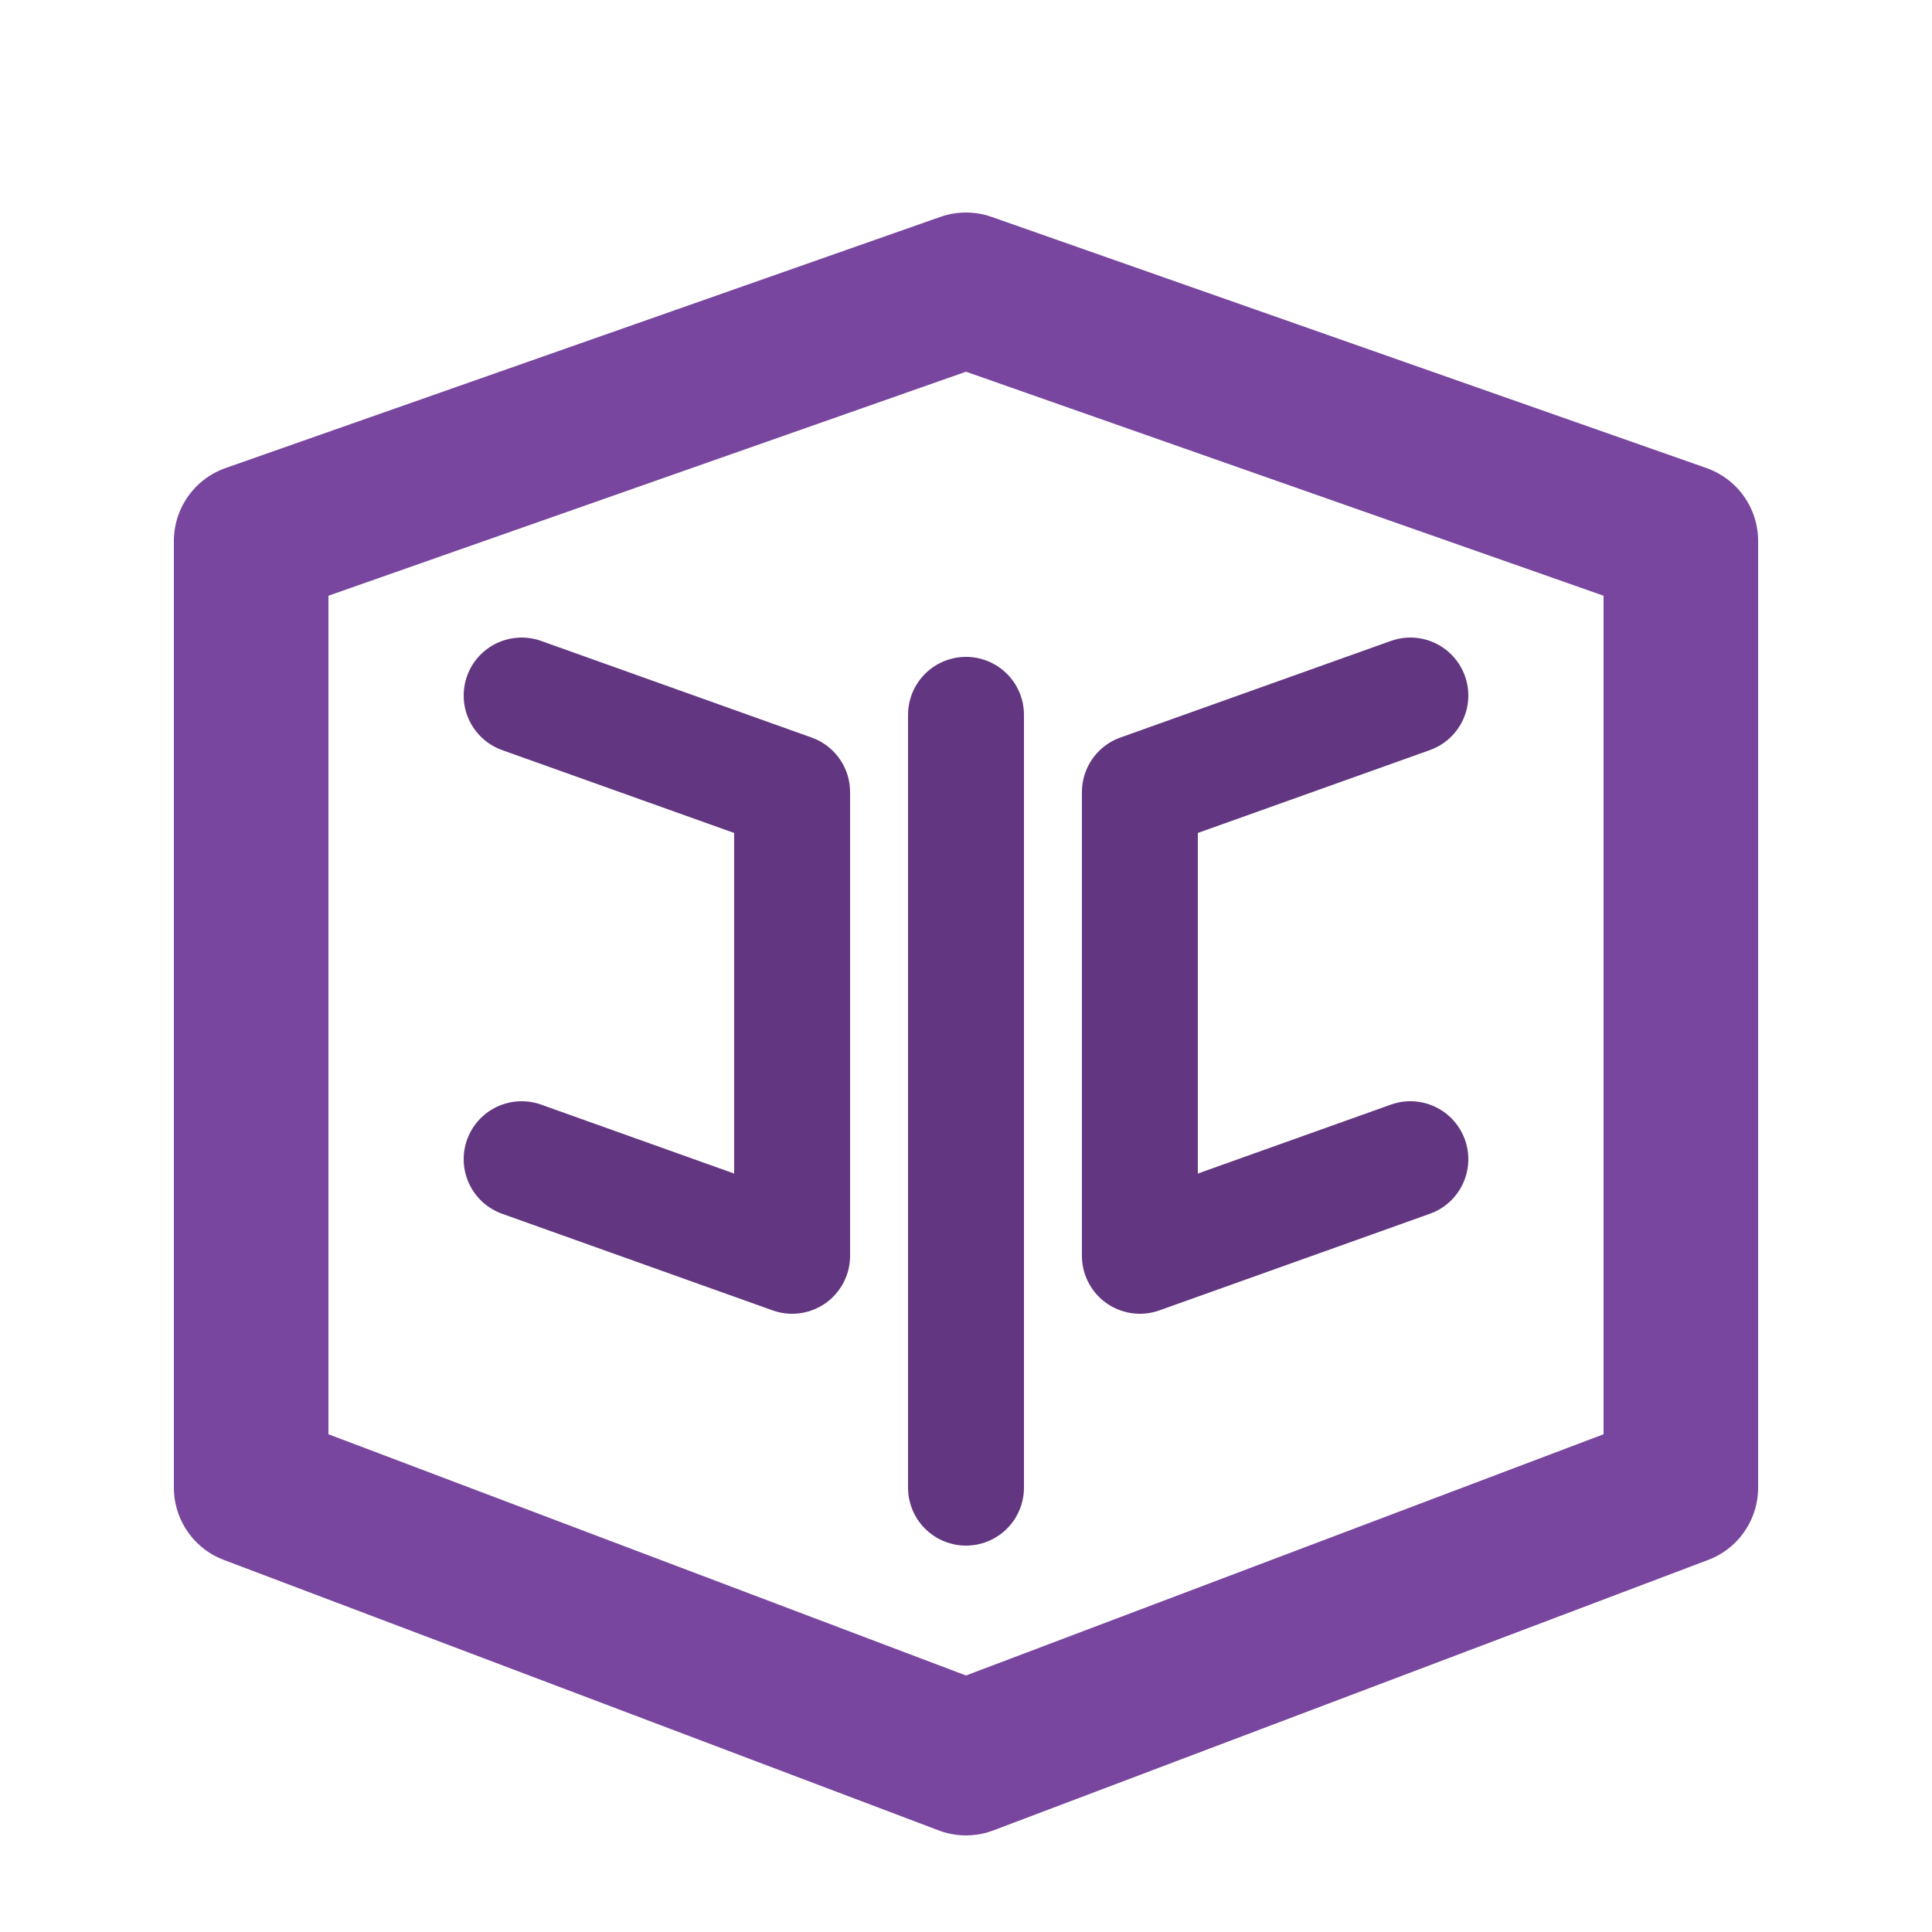
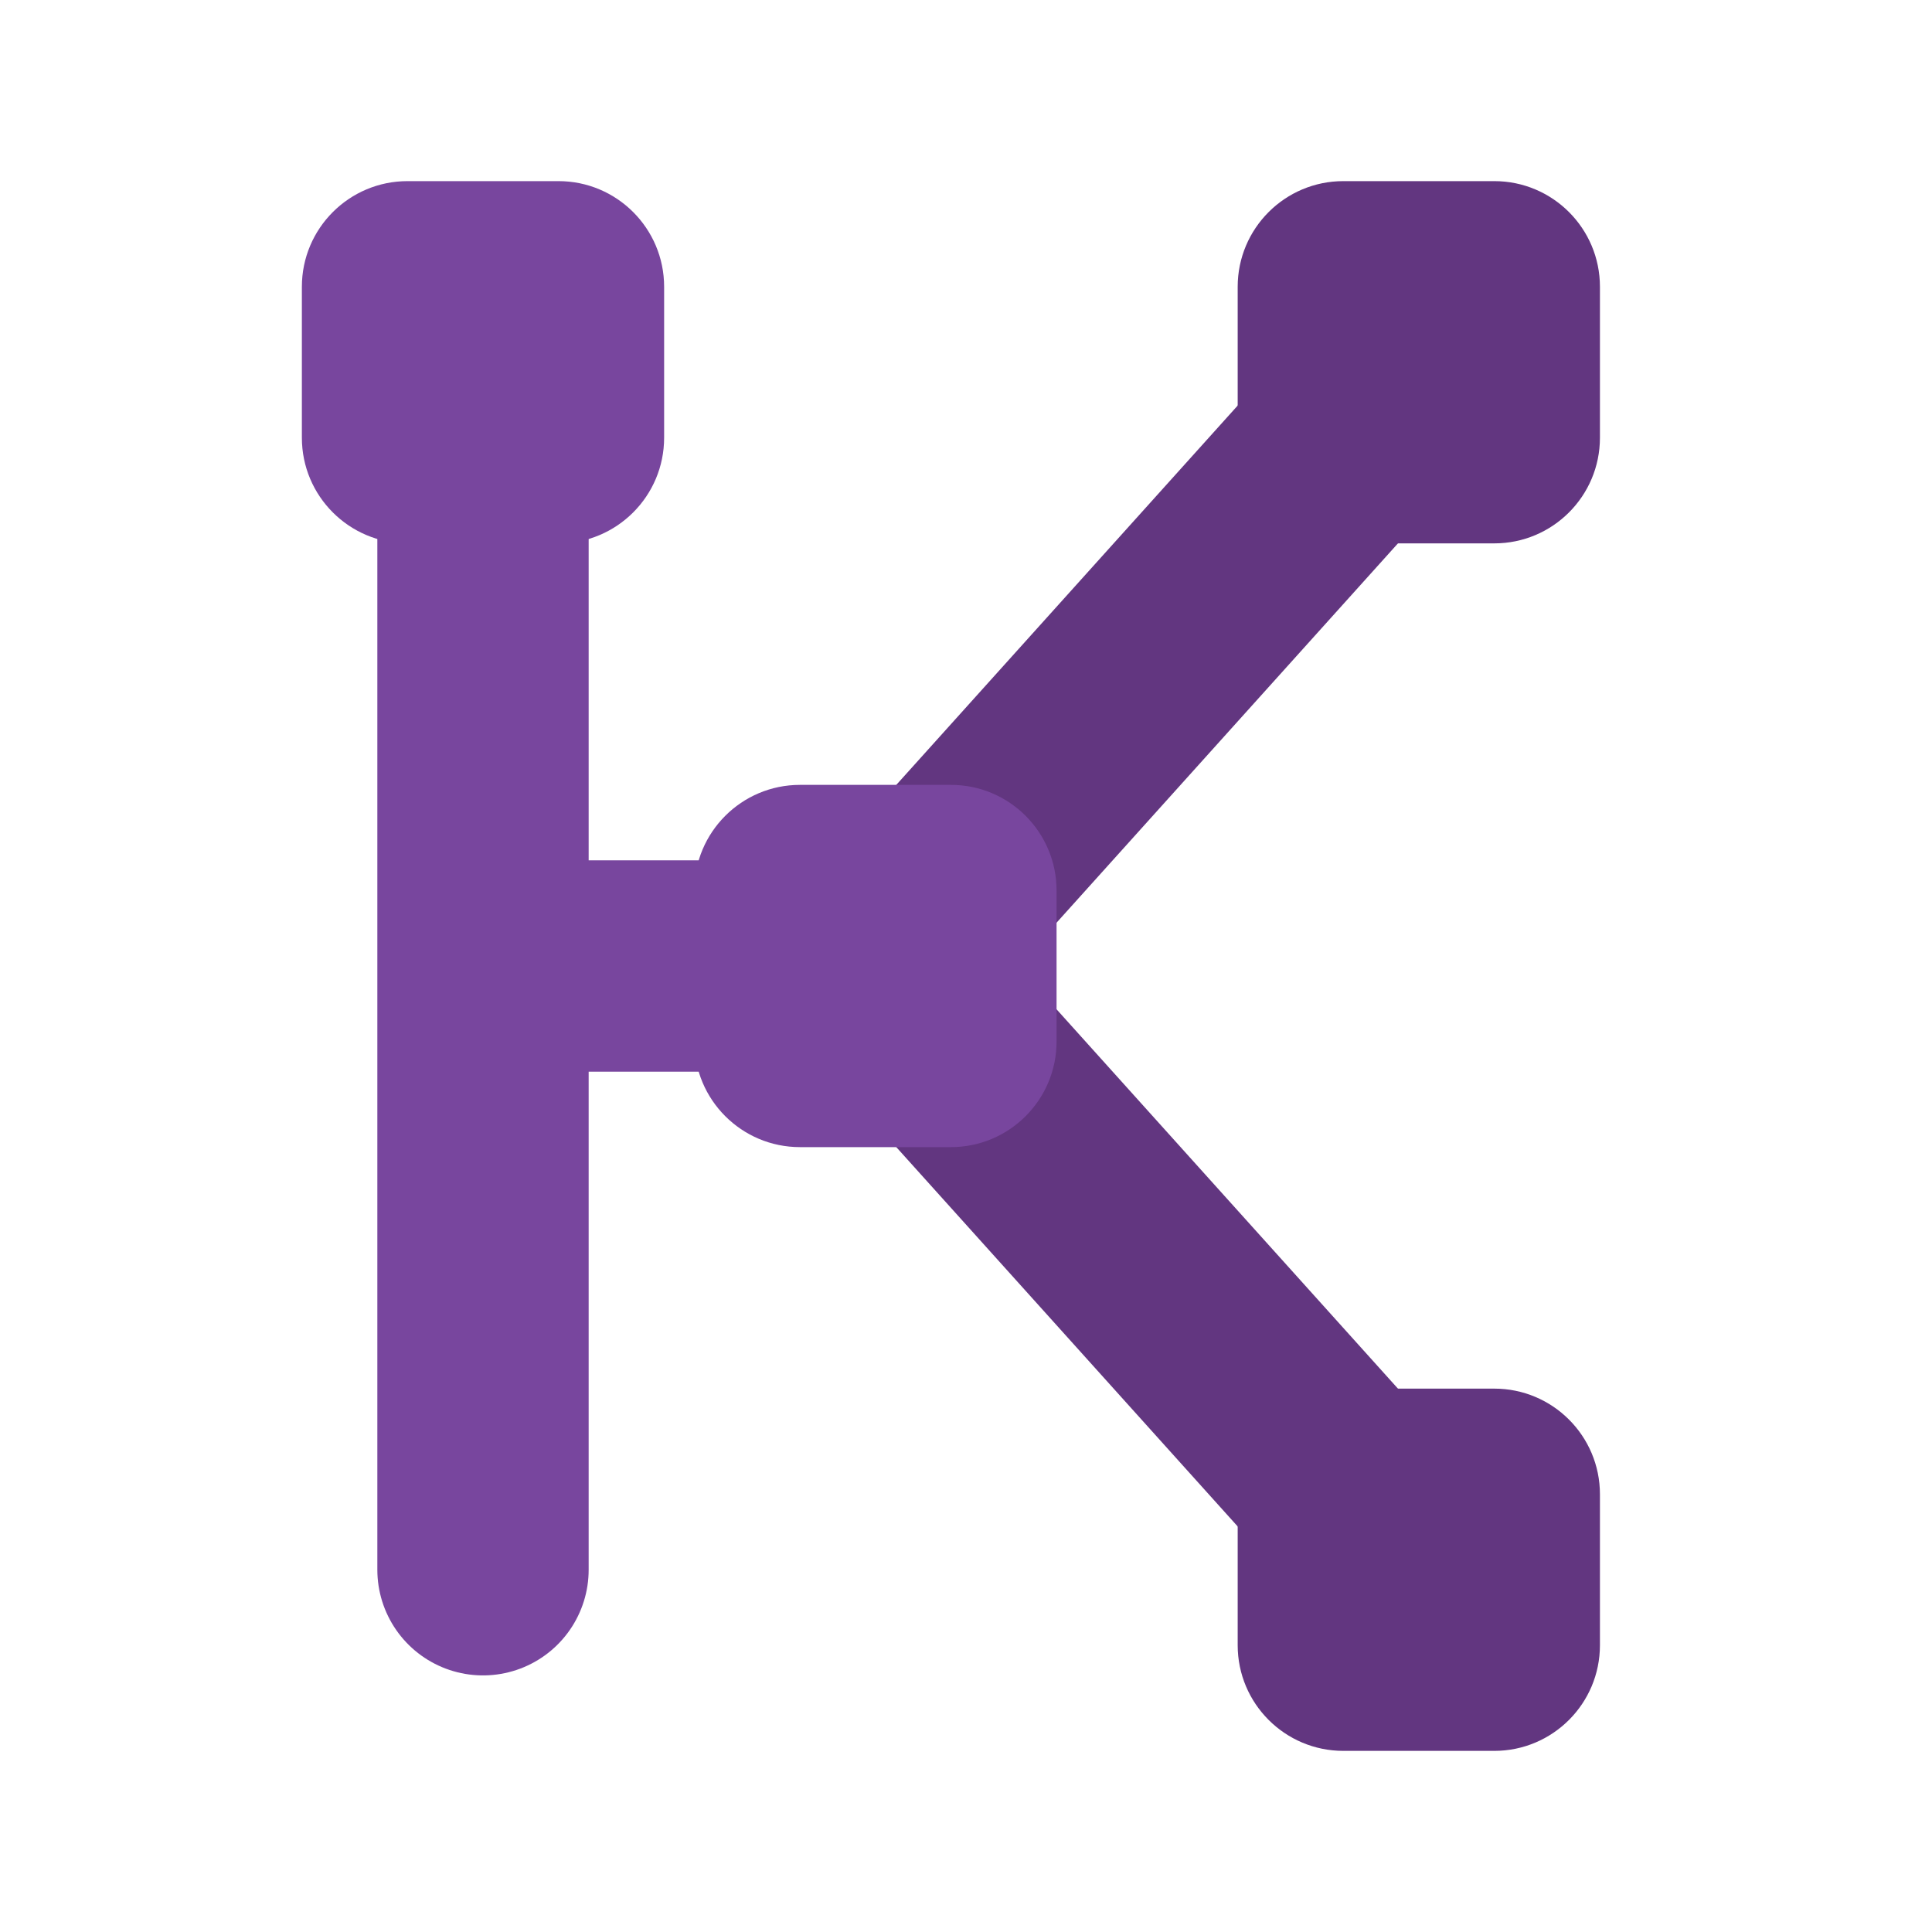
- <svg xmlns="http://www.w3.org/2000/svg" width="512" height="512" viewBox="0 0 100 100" role="img" aria-label="Folio Wiki mark">
-   <path d="M50 15 87 28v49L50 91 13 77V28z" fill="none" stroke="#78469e" stroke-width="8" stroke-linejoin="round" />
-   <path d="M50 37v40M27 36l14 5v24l-14-5M73 36l-14 5v24l14-5" fill="none" stroke="#623680" stroke-width="6" stroke-linejoin="round" stroke-linecap="round" />
+ <svg xmlns="http://www.w3.org/2000/svg" width="128" height="128" viewBox="0 0 128 128" role="img" aria-label="agent-knowledge-hub adaptive favicon">
+   <style>@media(prefers-color-scheme:dark){.primary-stroke{stroke:#d4a1eb}.secondary-stroke{stroke:#eac7f6}.primary-fill{fill:#d4a1eb}.secondary-fill{fill:#eac7f6}}</style>
+   <g fill="none" stroke-linecap="round" stroke-linejoin="round">
+     <path class="primary-stroke" d="M32 24v80M32 64h26" stroke="#78469e" stroke-width="14" />
+     <path class="secondary-stroke" d="m58 64 36-40M58 64l36 40" stroke="#623680" stroke-width="14" />
+   </g>
+   <g class="primary-fill" fill="#78469e">
+     <rect x="20" y="12" width="24" height="24" rx="7" fill="inherit" />
+     <rect x="46" y="52" width="24" height="24" rx="7" fill="inherit" />
+   </g>
+   <g class="secondary-fill" fill="#623680">
+     <rect x="82" y="12" width="24" height="24" rx="7" fill="inherit" />
+     <rect x="82" y="92" width="24" height="24" rx="7" fill="inherit" />
+   </g>
</svg>
